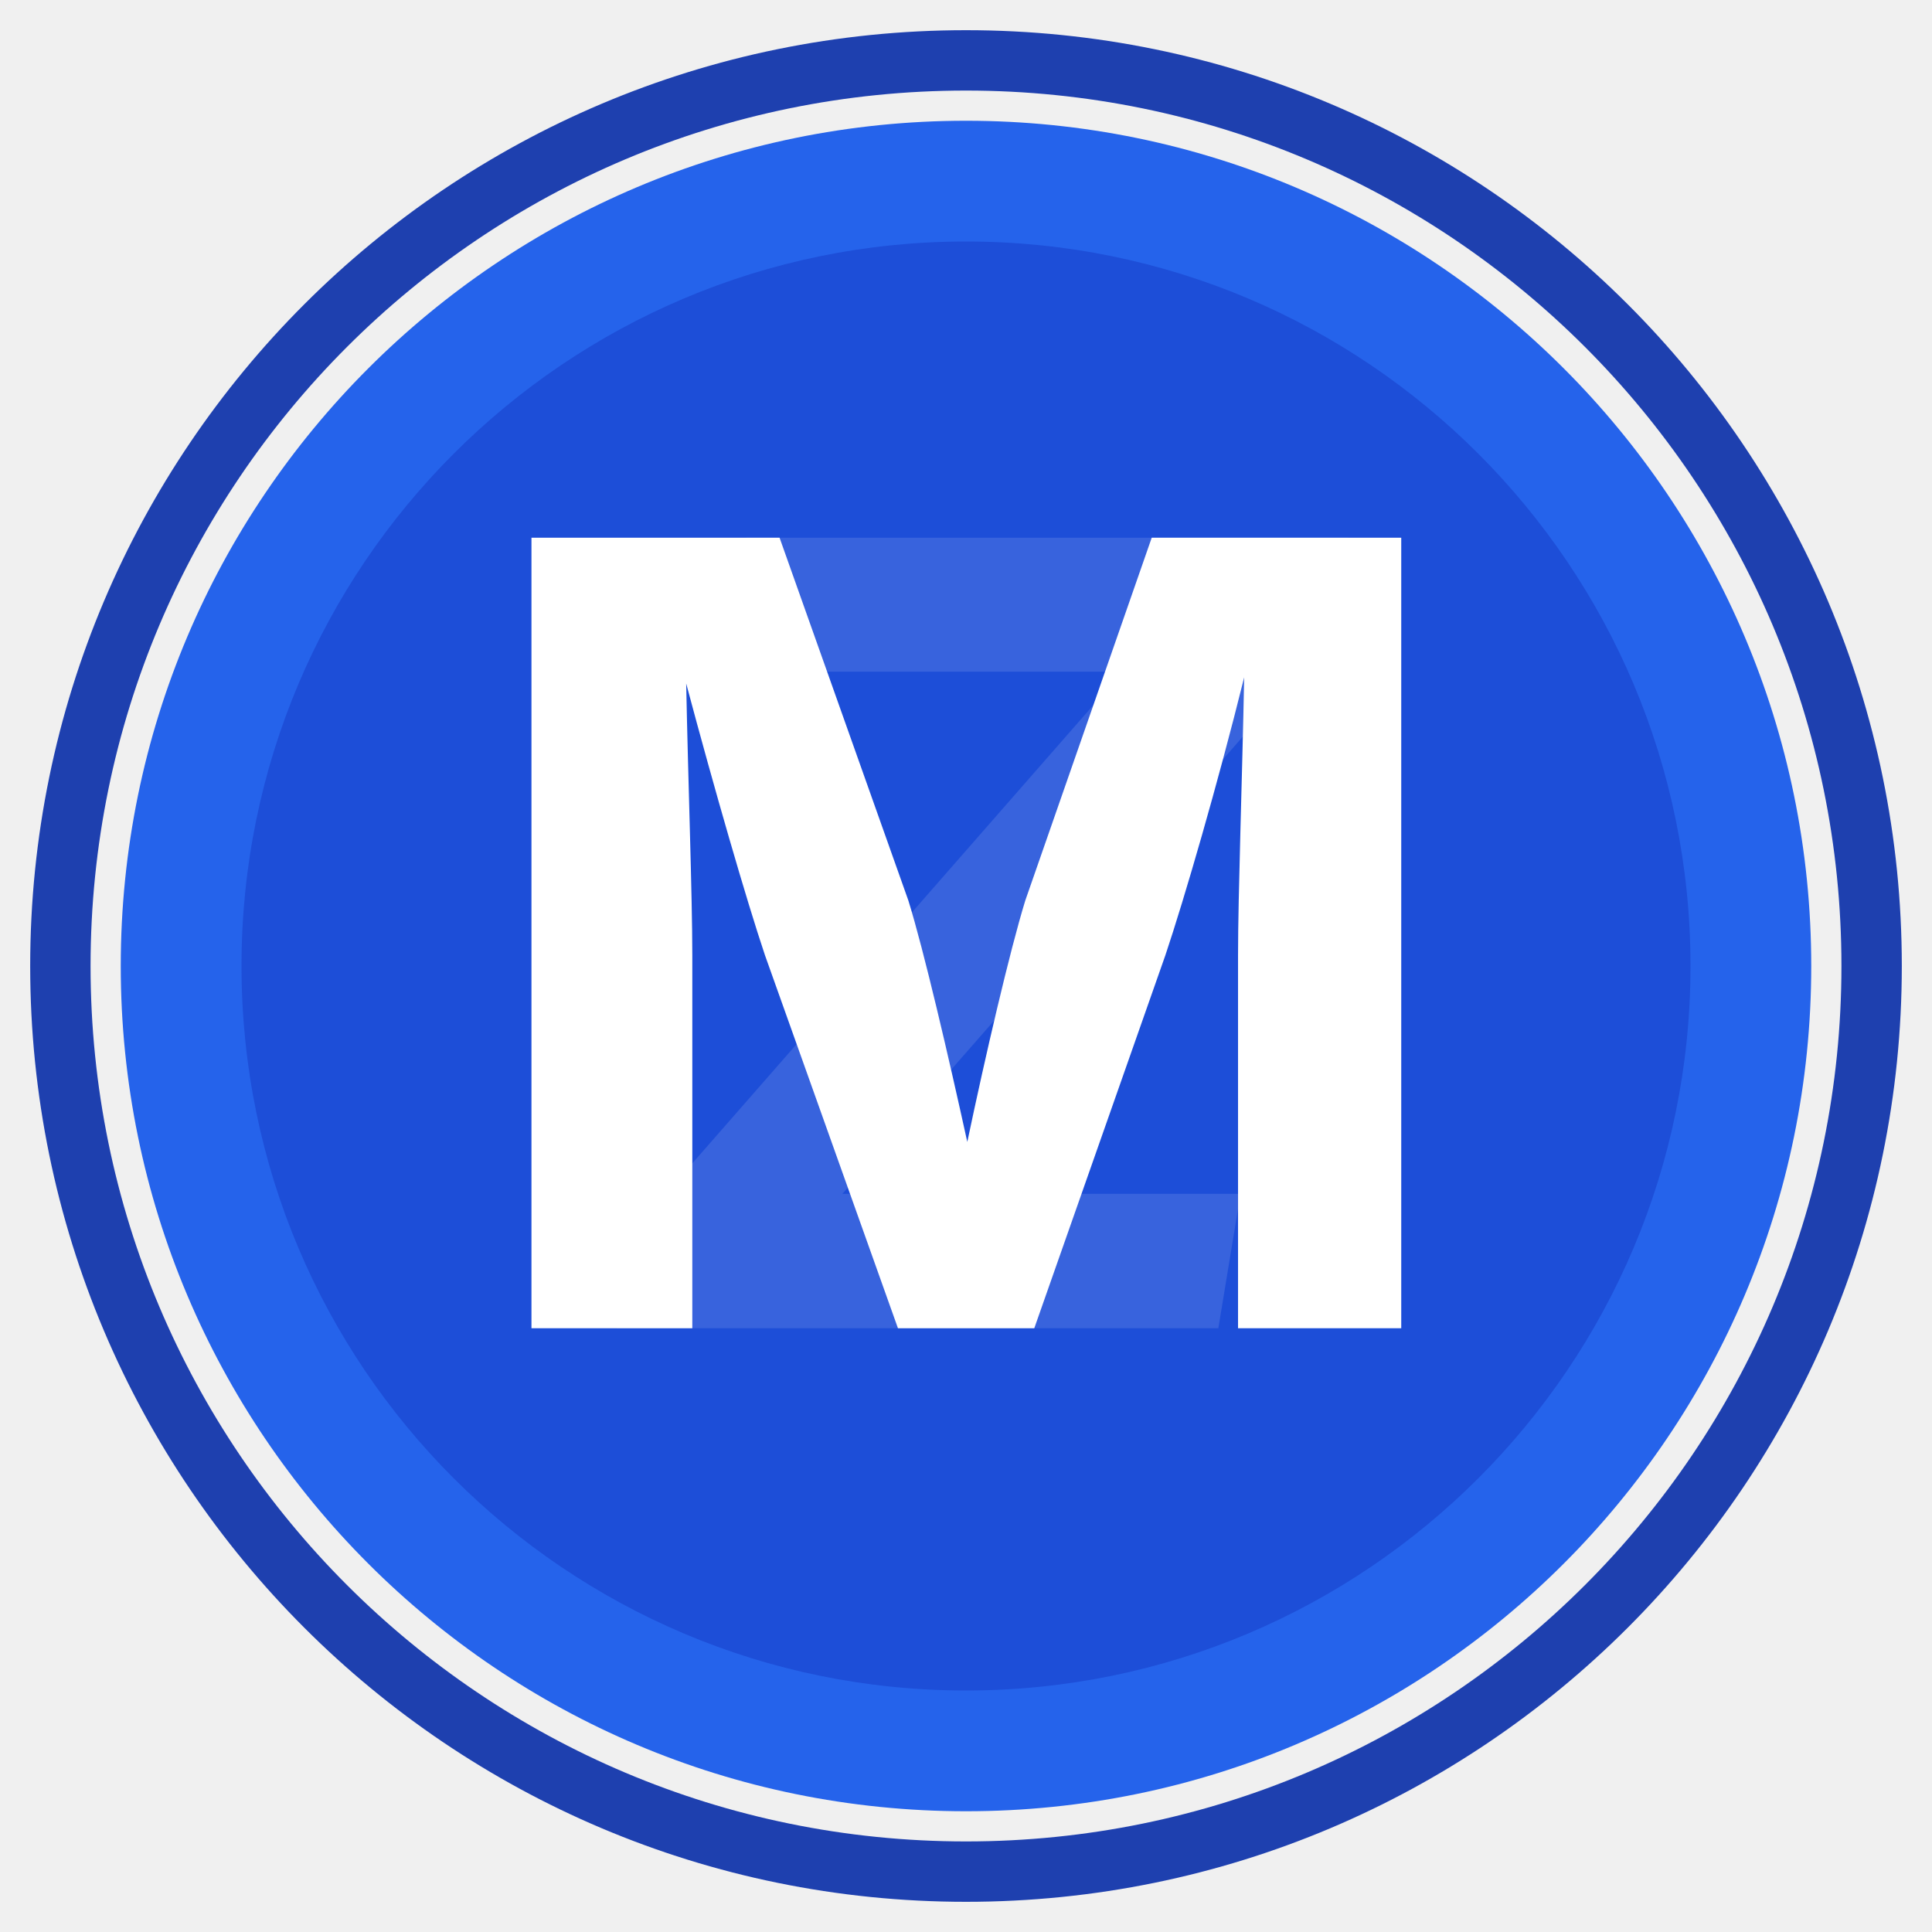
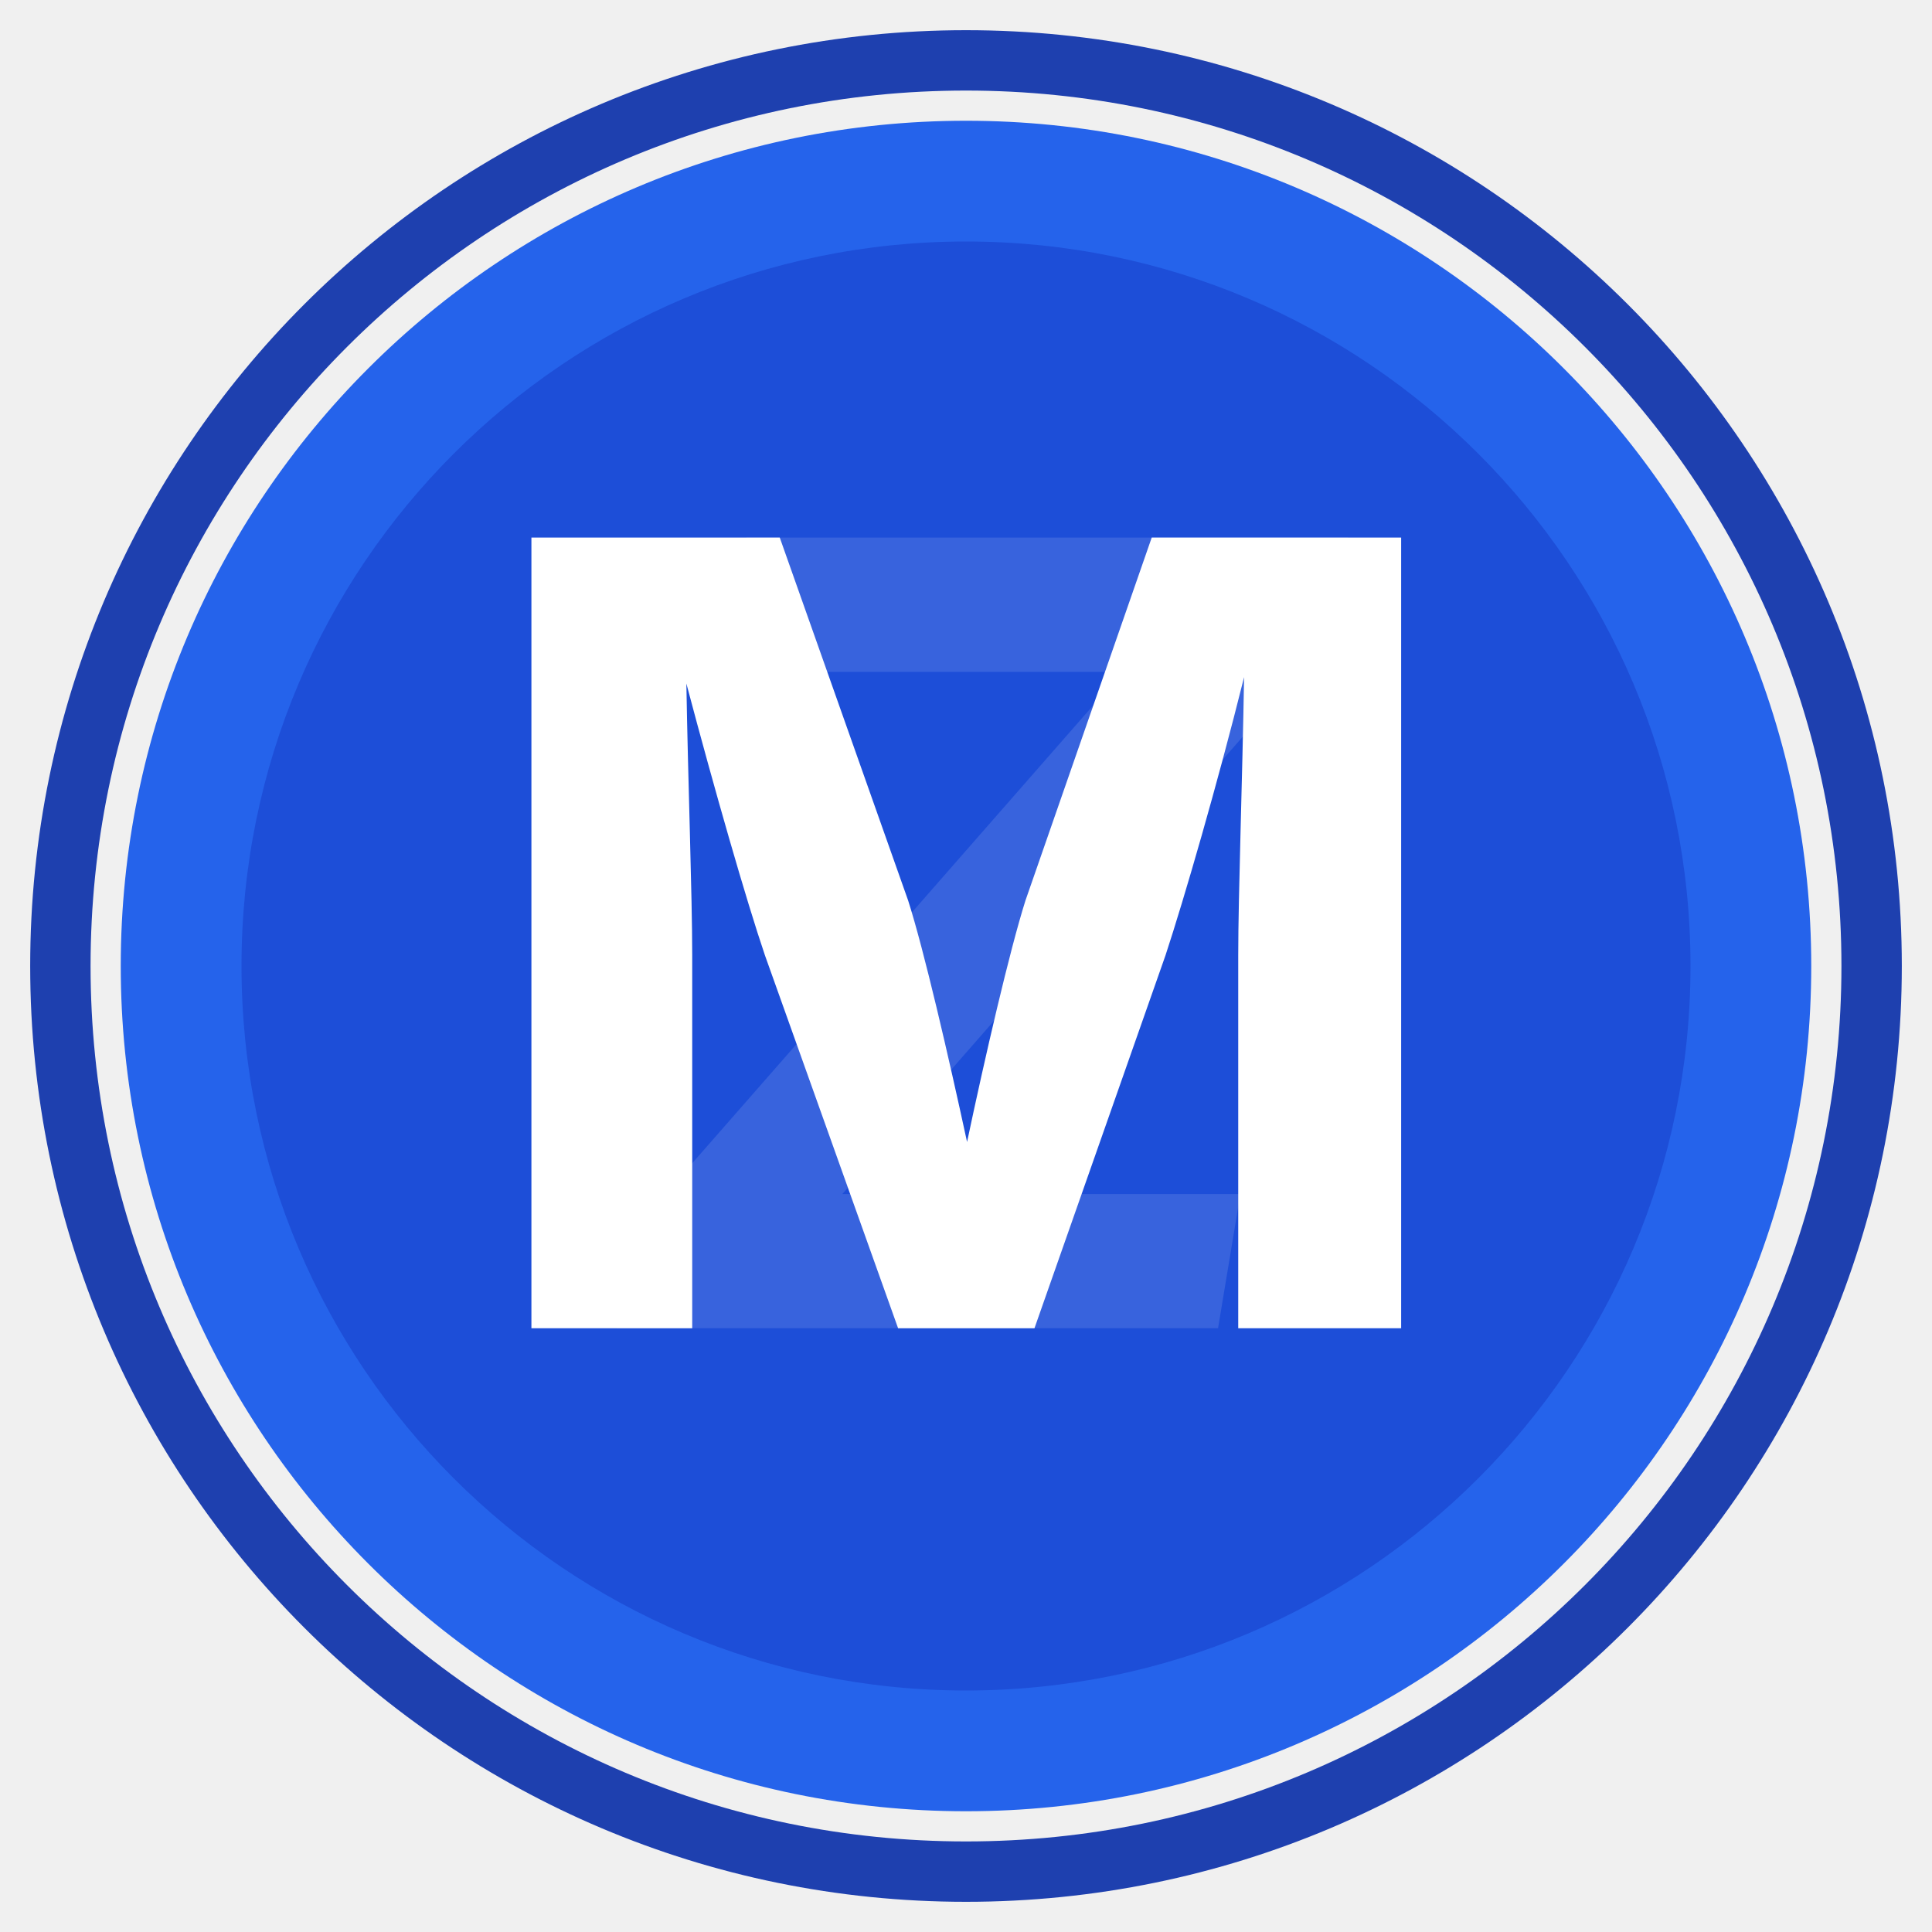
- <svg xmlns="http://www.w3.org/2000/svg" width="64" height="64" viewBox="0 0 64 64">
-   <circle cx="32" cy="32" r="28" fill="#2563eb" />
-   <circle cx="32" cy="32" r="24" fill="#1d4ed8" />
-   <text x="32" y="44" text-anchor="middle" fill="white" opacity="0.12" font-family="Inter, -apple-system, BlinkMacSystemFont, 'Segoe UI', sans-serif" font-size="36" font-weight="700" font-style="italic">Z
+ <svg xmlns="http://www.w3.org/2000/svg" width="640" height="640" viewBox="0 0 640 640">
+   <circle cx="320" cy="320" r="280" fill="#2563eb" />
+   <circle cx="320" cy="320" r="240" fill="#1d4ed8" />
+   <text x="320" y="440" text-anchor="middle" fill="white" opacity="0.12" font-family="Inter, -apple-system, BlinkMacSystemFont, 'Segoe UI', sans-serif" font-size="360" font-weight="700" font-style="italic">Z
    </text>
-   <text x="32" y="44" text-anchor="middle" fill="white" font-family="Inter, -apple-system, BlinkMacSystemFont, 'Segoe UI', sans-serif" font-size="36" font-weight="700">M
+   <text x="320" y="440" text-anchor="middle" fill="white" font-family="Inter, -apple-system, BlinkMacSystemFont, 'Segoe UI', sans-serif" font-size="360" font-weight="700">M
    </text>
-   <circle cx="32" cy="32" r="30" fill="none" stroke="#1e40af" stroke-width="2" />
+   <circle cx="320" cy="320" r="300" fill="none" stroke="#1e40af" stroke-width="20" />
</svg>
